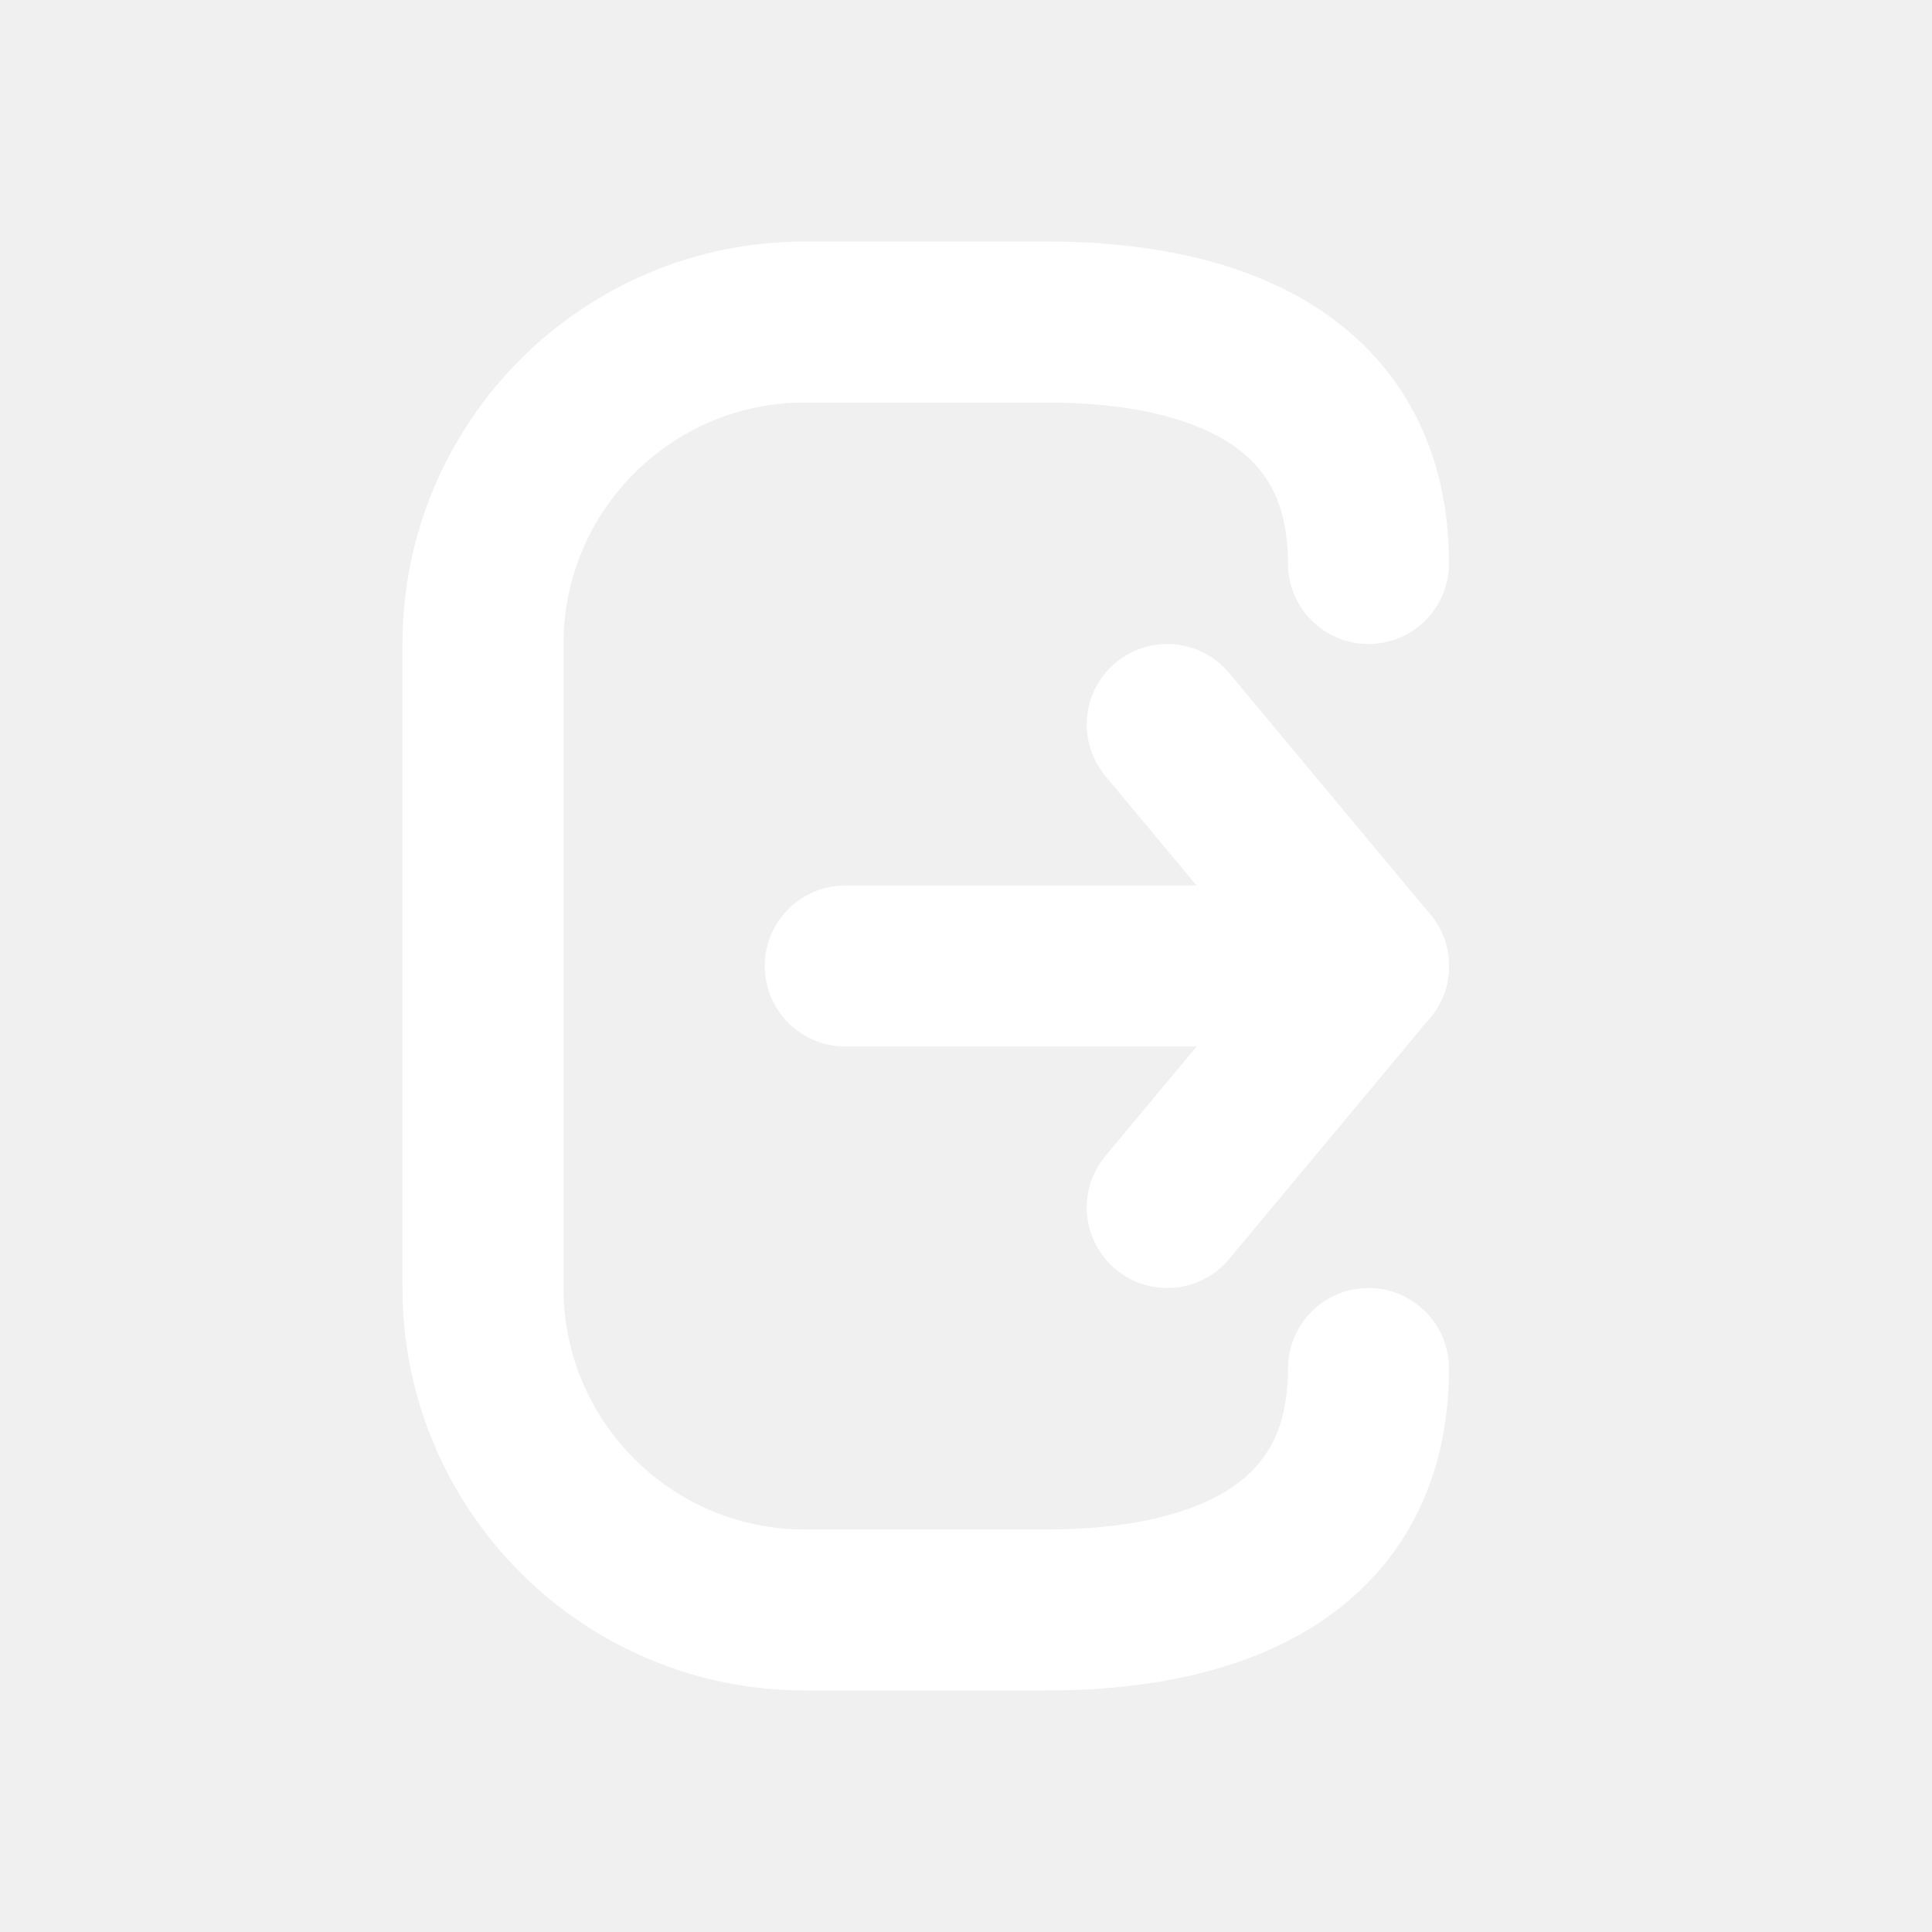
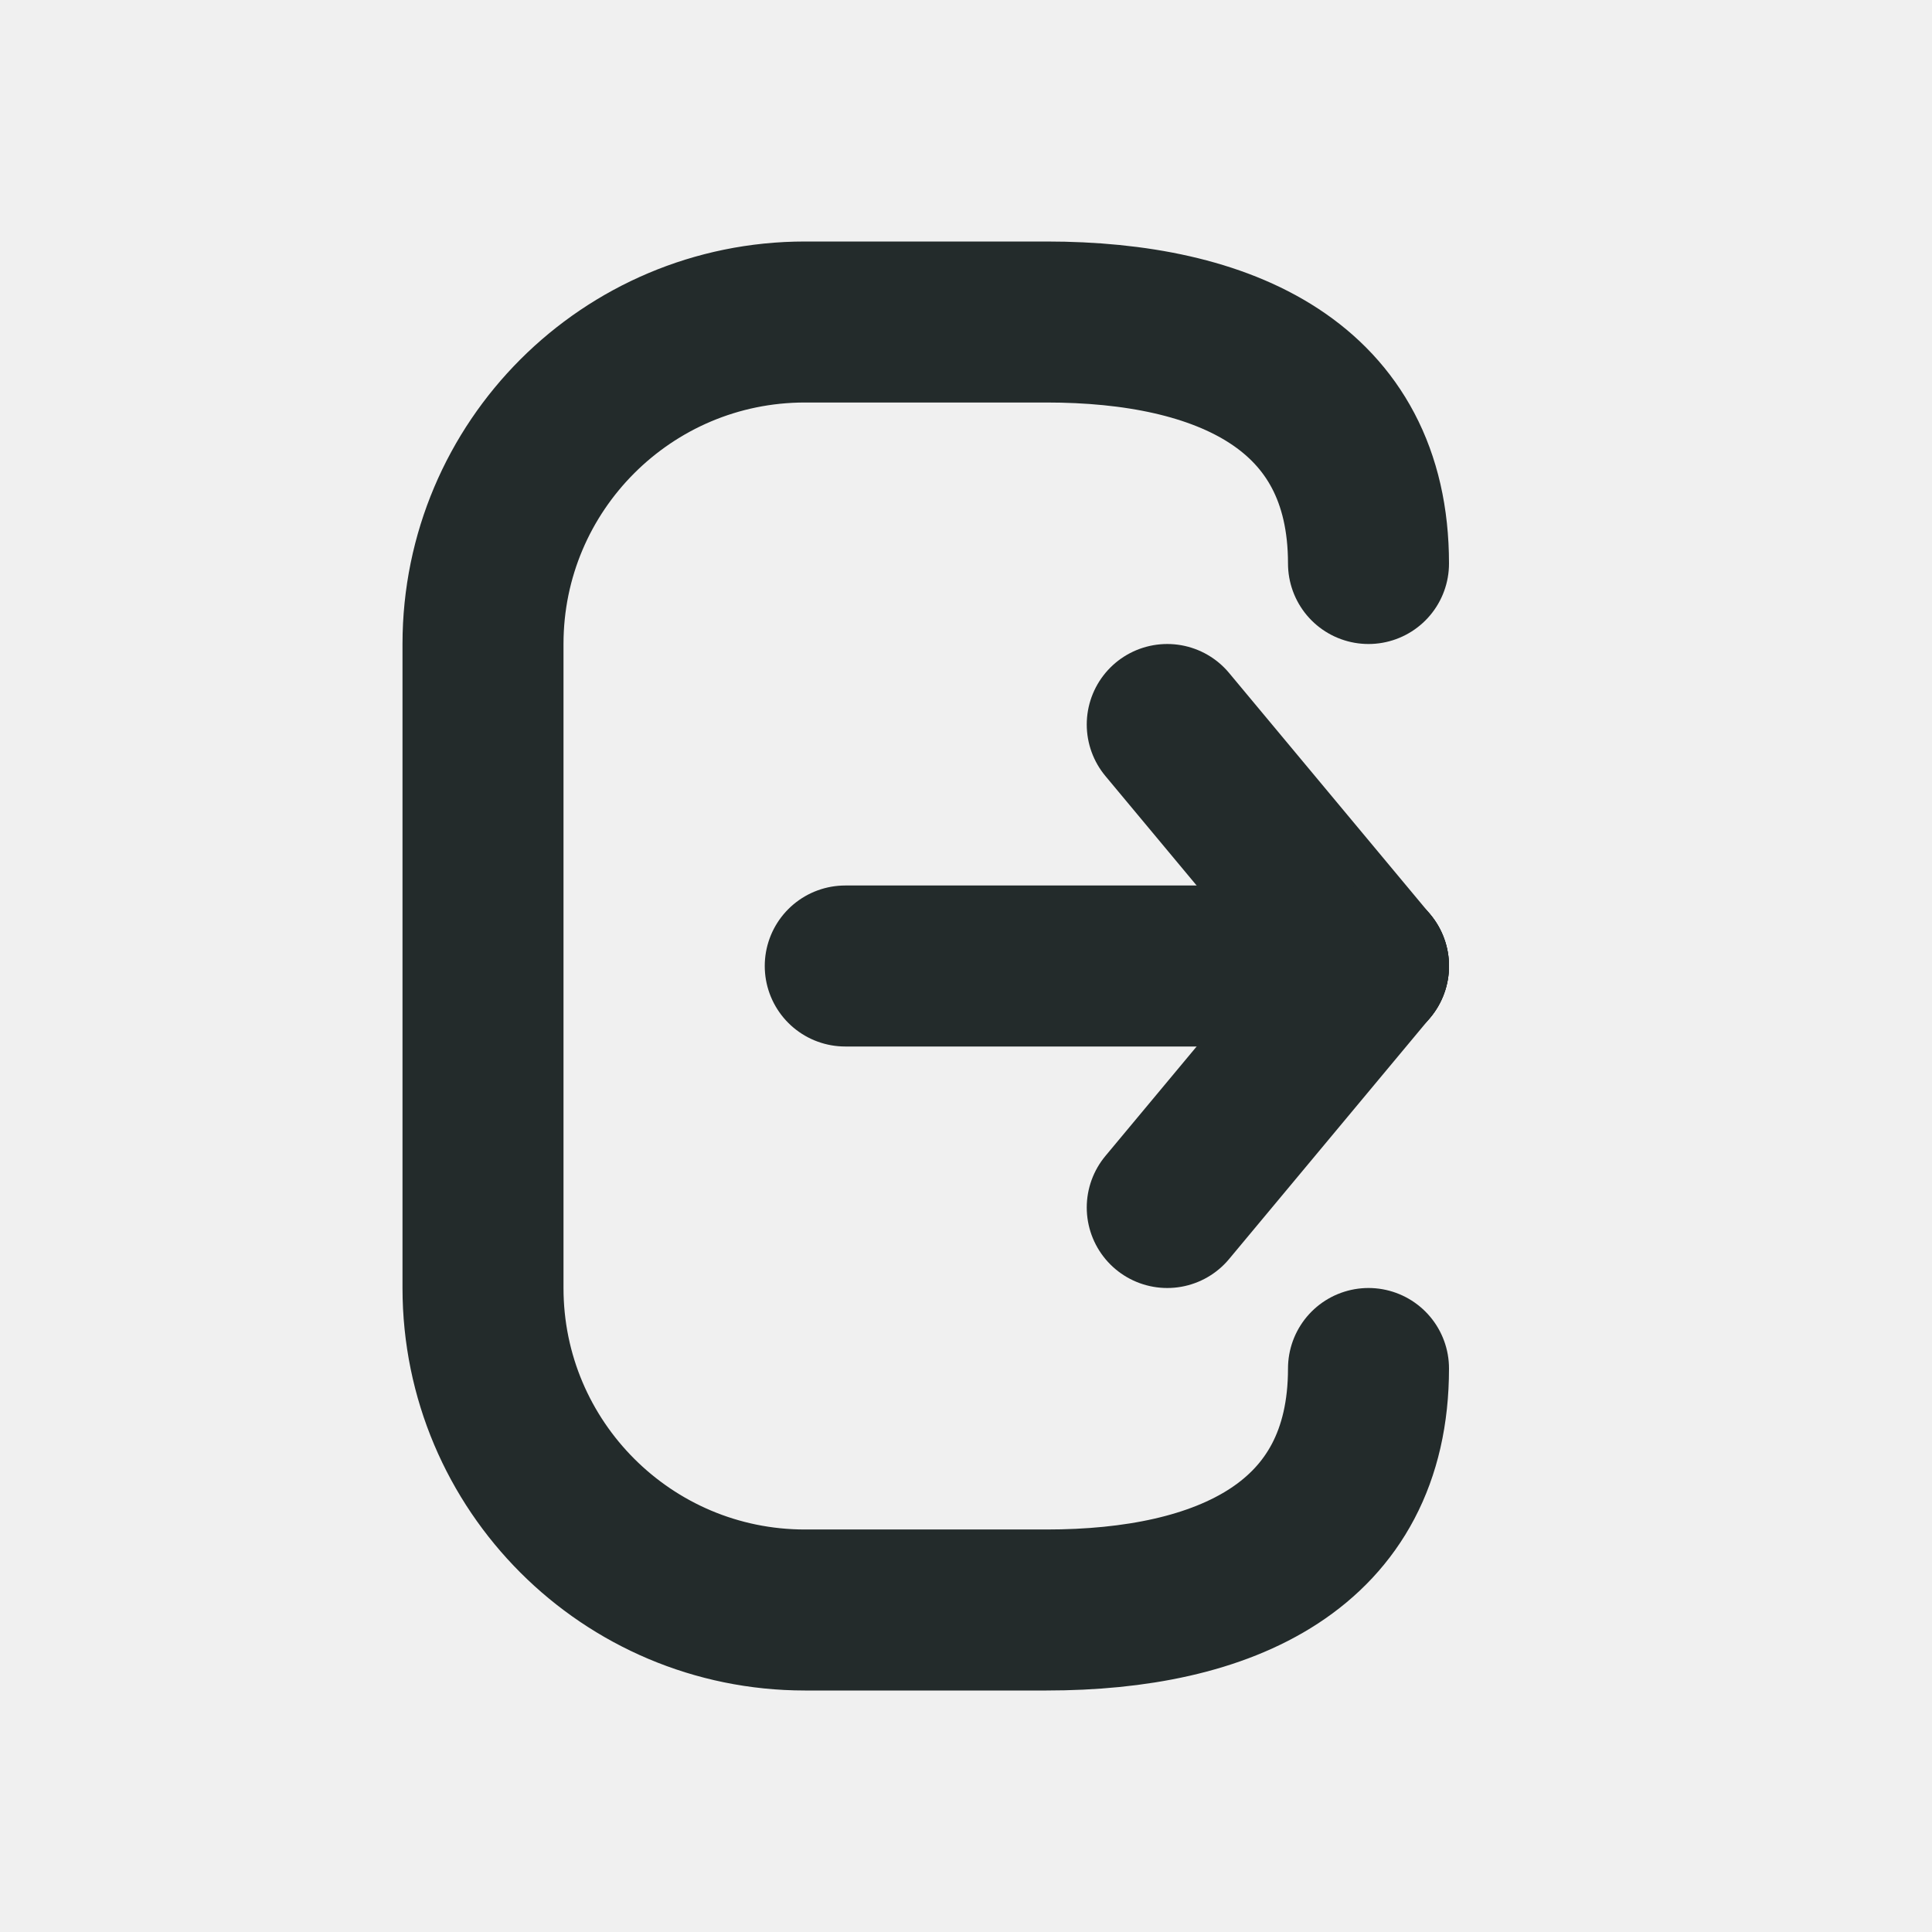
<svg xmlns="http://www.w3.org/2000/svg" width="800px" height="800px" viewBox="0 0 24 24" fill="none">
  <g id="SVGRepo_bgCarrier" stroke-width="0" />
  <g id="SVGRepo_tracerCarrier" stroke-linecap="round" stroke-linejoin="round" />
  <g id="SVGRepo_iconCarrier">
-     <path d="M10.5 12L17 12" stroke="#ffffff" stroke-width="2" stroke-linecap="round" stroke-linejoin="round" />
-     <path d="M14.5 9L17 12" stroke="#ffffff" stroke-width="2" stroke-linecap="round" stroke-linejoin="round" />
-     <path d="M14.5 15L17 12" stroke="#ffffff" stroke-width="2" stroke-linecap="round" stroke-linejoin="round" />
-     <path d="M17 17C17 19.209 15.209 20 13 20H10C7.791 20 6 18.209 6 16V8C6 5.791 7.791 4 10 4H13C15.209 4 17 4.791 17 7" stroke="#ffffff" stroke-width="2" stroke-linecap="round" stroke-linejoin="round" />
+     <path d="M10.5 12L17 12" stroke="#232b2b" stroke-width="2" stroke-linecap="round" stroke-linejoin="round" />
+     <path d="M14.5 9L17 12" stroke="#232b2b" stroke-width="2" stroke-linecap="round" stroke-linejoin="round" />
+     <path d="M14.5 15L17 12" stroke="#232b2b" stroke-width="2" stroke-linecap="round" stroke-linejoin="round" />
+     <path d="M17 17C17 19.209 15.209 20 13 20H10C7.791 20 6 18.209 6 16V8C6 5.791 7.791 4 10 4H13C15.209 4 17 4.791 17 7" stroke="#232b2b" stroke-width="2" stroke-linecap="round" stroke-linejoin="round" />
  </g>
</svg>
